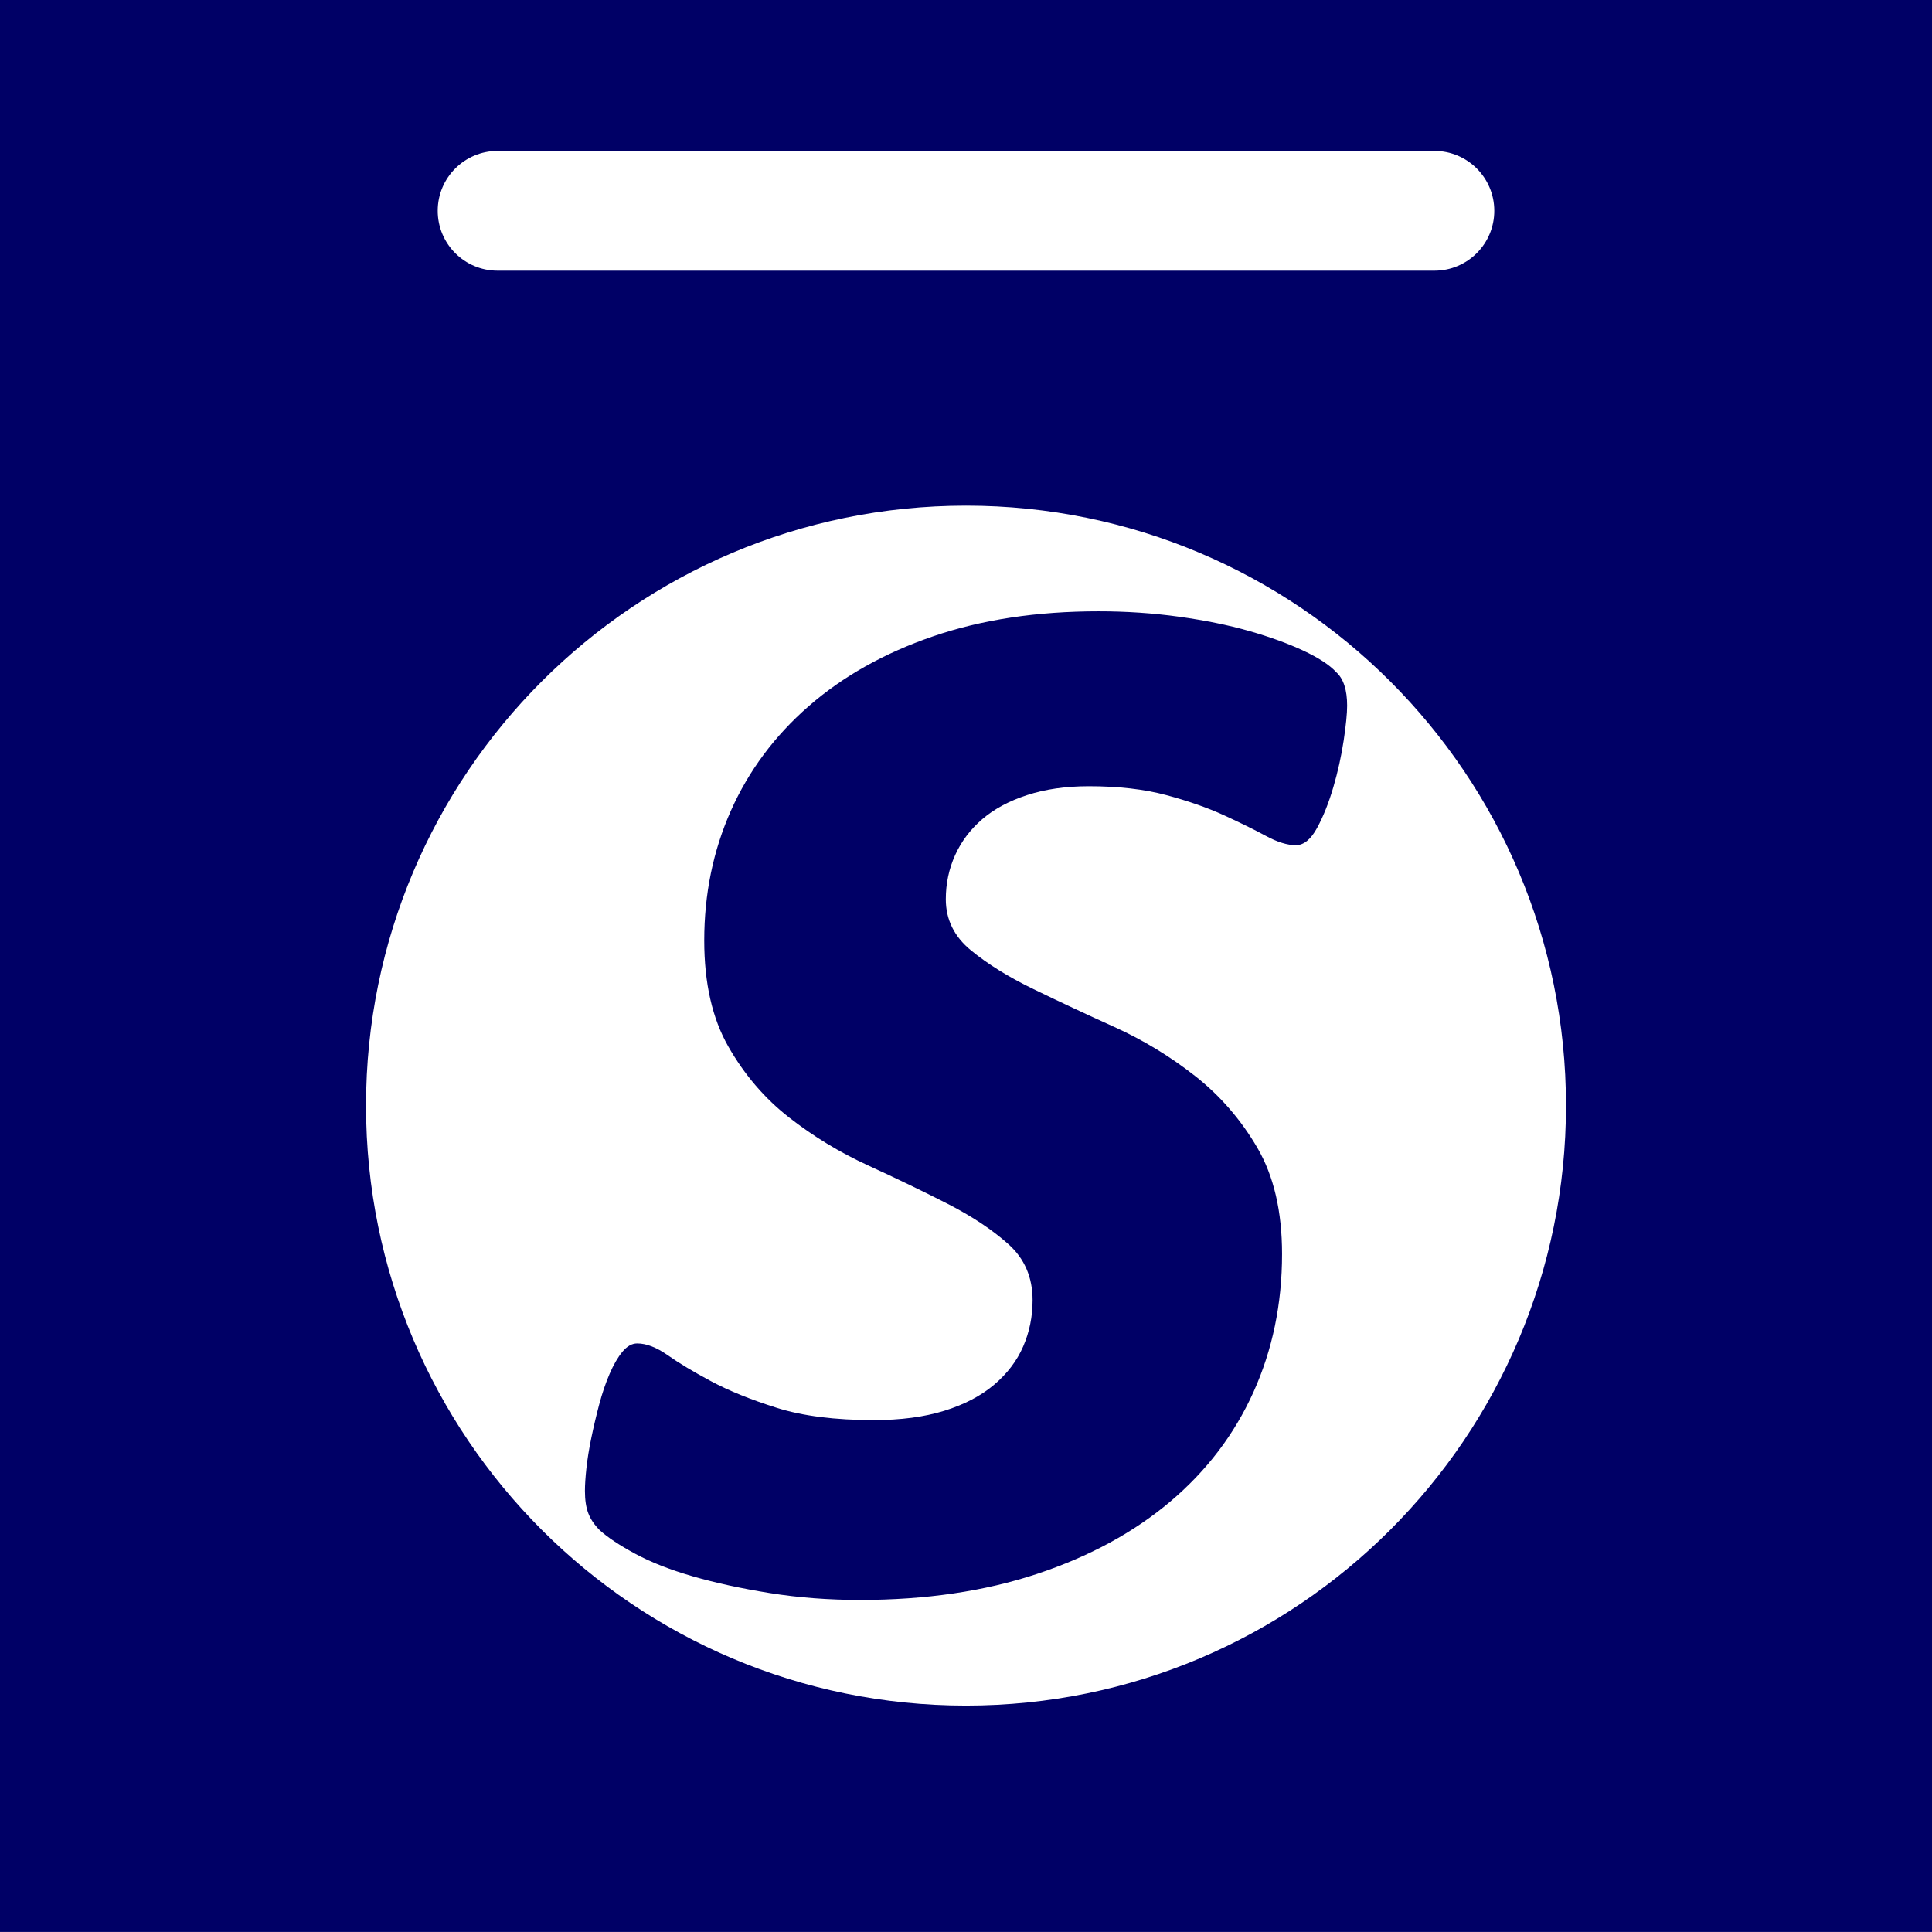
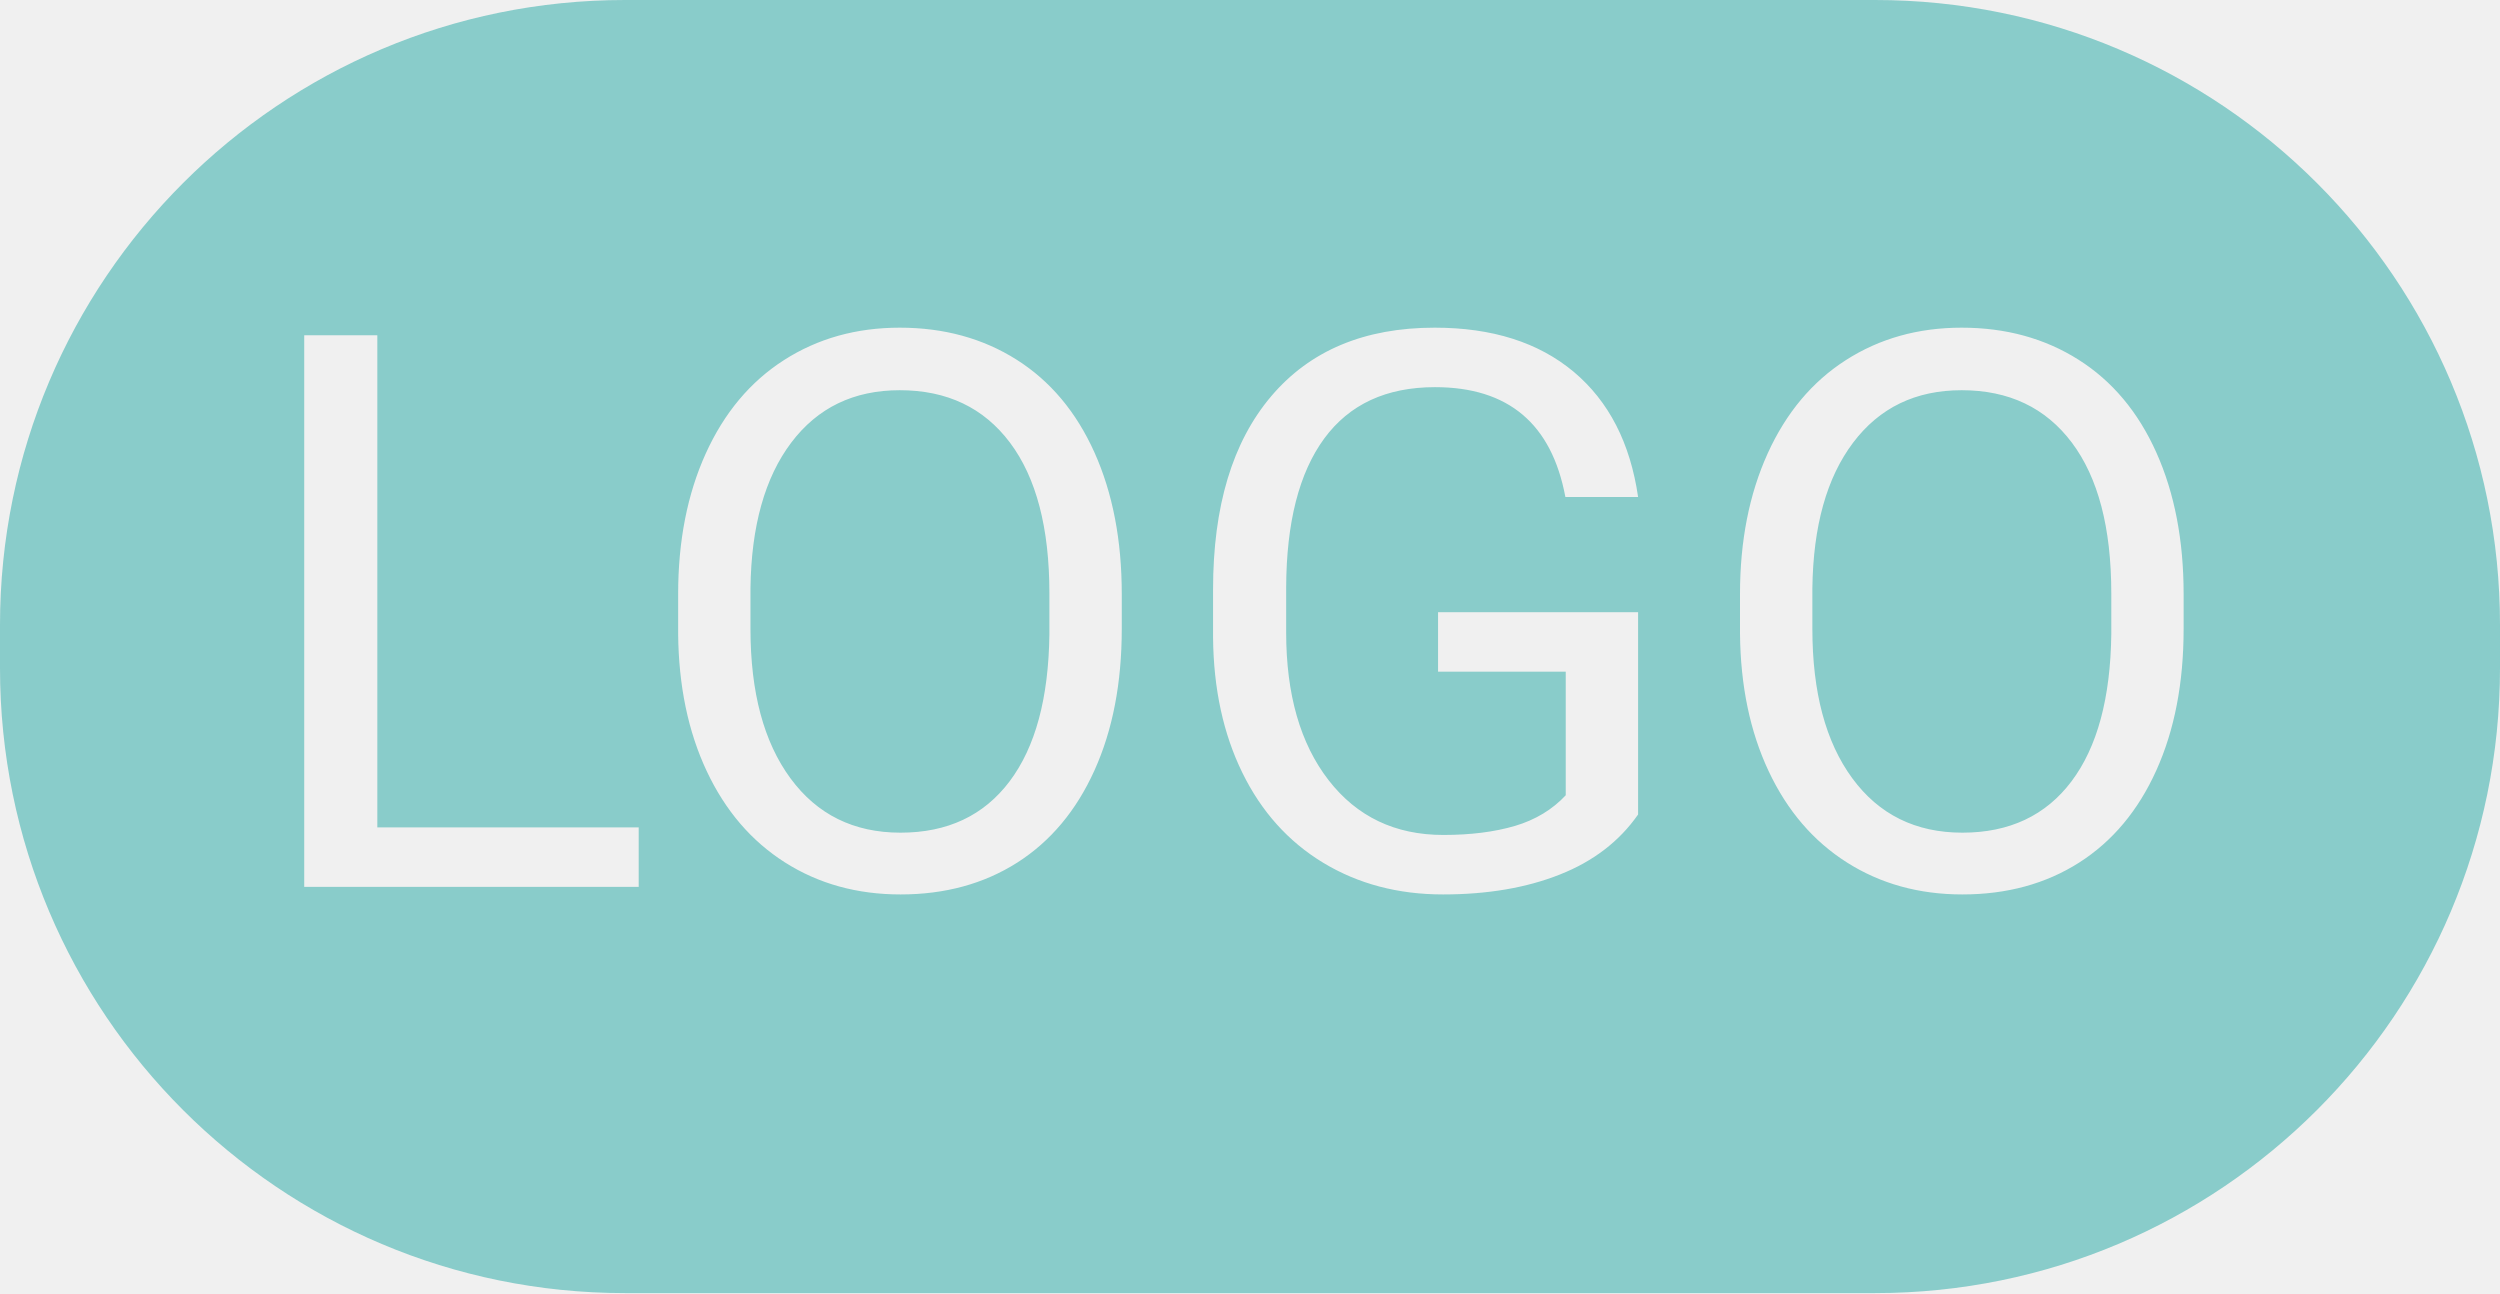
- <svg xmlns="http://www.w3.org/2000/svg" width="512" height="512">
-   <path fill-rule="evenodd" fill="#FFF" d="M0 0h512v512H0V0Z" />
-   <path fill-rule="evenodd" fill="#006" d="M0 511.99v-512h512v512H0ZM380.133 40H131.867C123.104 40 116 47.104 116 55.867c0 8.763 7.104 15.866 15.867 15.866h248.266c8.763 0 15.867-7.103 15.867-15.866S388.896 40 380.133 40ZM256 134c-87.813 0-159 71.187-159 159s71.187 159 159 159 159-71.187 159-159-71.187-159-159-159Zm97.344 74.619c-1.221 4.167-2.658 7.772-4.311 10.808-1.658 3.04-3.528 4.558-5.619 4.558-2.266 0-4.924-.822-7.969-2.474-3.05-1.648-6.754-3.472-11.106-5.47-4.356-1.994-9.452-3.776-15.287-5.339-5.838-1.562-12.673-2.344-20.512-2.344-6.1 0-11.543.782-16.332 2.344-4.793 1.563-8.754 3.691-11.889 6.381-3.136 2.694-5.533 5.86-7.186 9.506-1.658 3.646-2.483 7.553-2.483 11.72 0 5.384 2.221 9.897 6.664 13.543 4.442 3.646 9.97 7.076 16.593 10.287a874.176 874.176 0 0 0 21.427 10.027 103.997 103.997 0 0 1 21.427 13.022c6.619 5.209 12.106 11.549 16.462 19.012 4.353 7.467 6.533 16.843 6.533 28.127 0 13.197-2.527 25.393-7.578 36.592-5.054 11.199-12.412 20.88-22.08 29.039-9.669 8.163-21.427 14.543-35.277 19.142-13.849 4.598-29.487 6.901-46.905 6.901-8.361 0-16.331-.61-23.909-1.823-7.578-1.216-14.372-2.694-20.382-4.427-6.01-1.734-11.106-3.732-15.287-5.99-4.181-2.255-7.316-4.338-9.407-6.251-1.396-1.387-2.397-2.864-3.005-4.427-.612-1.563-.914-3.557-.914-5.99 0-1.563.13-3.557.391-5.99.262-2.43.695-5.12 1.307-8.074.608-2.95 1.307-5.9 2.09-8.855.784-2.95 1.699-5.64 2.744-8.073 1.045-2.43 2.176-4.383 3.397-5.86 1.217-1.473 2.523-2.214 3.92-2.214 2.437 0 5.136 1.042 8.1 3.125 2.961 2.084 6.794 4.387 11.498 6.902 4.703 2.519 10.493 4.863 17.377 7.032 6.88 2.173 15.458 3.255 25.739 3.255 7.141 0 13.367-.822 18.683-2.474 5.312-1.648 9.709-3.947 13.196-6.902 3.483-2.95 6.051-6.336 7.709-10.157 1.653-3.817 2.482-7.898 2.482-12.24 0-6.076-2.135-11.024-6.402-14.845-4.27-3.817-9.627-7.378-16.07-10.678-6.447-3.296-13.458-6.682-21.035-10.157-7.578-3.471-14.593-7.724-21.036-12.762-6.447-5.034-11.804-11.284-16.07-18.751-4.271-7.464-6.402-16.839-6.402-28.128 0-12.326 2.352-23.785 7.055-34.378 4.704-10.588 11.583-19.834 20.643-27.736 9.056-7.899 20.031-14.064 32.925-18.491 12.89-4.428 27.523-6.642 43.9-6.642 7.317 0 14.413.481 21.296 1.433 6.88.956 13.066 2.214 18.553 3.776 5.488 1.563 10.277 3.3 14.372 5.209 4.091 1.913 7.011 3.821 8.754 5.73 1.915 1.737 2.875 4.688 2.875 8.855 0 2.083-.307 5.168-.915 9.245a93.786 93.786 0 0 1-2.744 12.371Z" />
+ <svg xmlns="http://www.w3.org/2000/svg" width="58" height="30">
+   <path fill-rule="evenodd" fill="#89CCCA" d="M43.5 30h-29C6.492 30 0 23.508 0 15.5v-1C0 6.492 6.492 0 14.5 0h29C51.508 0 58 6.492 58 14.5v1C58 23.508 51.508 30 43.5 30ZM14.818 19.195H8.754V7.778H7.058v12.797h7.76v-1.38Zm11.207-5.414c0-1.248-.211-2.342-.633-3.283-.422-.94-1.024-1.658-1.806-2.153-.783-.495-1.687-.743-2.712-.743-1.008 0-1.903.251-2.685.752s-1.387 1.223-1.815 2.166c-.428.944-.641 2.031-.641 3.261v.923c.011 1.207.232 2.269.663 3.186.431.917 1.036 1.623 1.815 2.118.779.495 1.673.743 2.681.743 1.031 0 1.933-.246 2.707-.738.773-.493 1.371-1.206 1.793-2.141.422-.934.633-2.028.633-3.282v-.809Zm11.979.422h-4.641v1.38h2.962v2.867c-.31.333-.703.57-1.177.711-.475.14-1.029.21-1.662.21-1.119 0-2.006-.424-2.663-1.271-.656-.847-.984-1.99-.984-3.426v-1.047c.006-1.507.3-2.658.883-3.453.583-.794 1.44-1.192 2.571-1.192 1.699 0 2.707.85 3.024 2.549h1.687c-.182-1.254-.68-2.222-1.494-2.905-.815-.682-1.89-1.024-3.226-1.024-1.629 0-2.893.531-3.792 1.591-.9 1.061-1.349 2.555-1.349 4.483v1.116c.011 1.189.238 2.235.681 3.138.442.902 1.068 1.598 1.876 2.087.809.489 1.735.734 2.778.734 1.031 0 1.935-.154 2.711-.462.776-.307 1.381-.771 1.815-1.393v-4.693Zm12.656-.422c0-1.248-.211-2.342-.633-3.283-.421-.94-1.023-1.658-1.806-2.153-.782-.495-1.686-.743-2.711-.743-1.008 0-1.903.251-2.685.752s-1.387 1.223-1.815 2.166c-.428.944-.642 2.031-.642 3.261v.923c.012 1.207.233 2.269.664 3.186.431.917 1.035 1.623 1.815 2.118.779.495 1.673.743 2.68.743 1.032 0 1.934-.246 2.708-.738.773-.493 1.371-1.206 1.792-2.141.422-.934.633-2.028.633-3.282v-.809Zm-5.133 5.537c-1.084 0-1.935-.42-2.553-1.261-.618-.841-.927-1.996-.927-3.467v-.941c.018-1.441.332-2.567.945-3.379.612-.812 1.451-1.217 2.518-1.217 1.096 0 1.948.405 2.558 1.217.609.812.914 1.976.914 3.494v.949c-.018 1.482-.326 2.62-.923 3.414-.598.794-1.442 1.191-2.532 1.191Zm-24.635 0c-1.084 0-1.935-.42-2.553-1.261-.619-.841-.928-1.996-.928-3.467v-.941c.018-1.441.333-2.567.945-3.379.612-.812 1.452-1.217 2.518-1.217 1.096 0 1.948.405 2.558 1.217.609.812.914 1.976.914 3.494v.949c-.018 1.482-.325 2.62-.923 3.414-.598.794-1.441 1.191-2.531 1.191Z" />
</svg>
